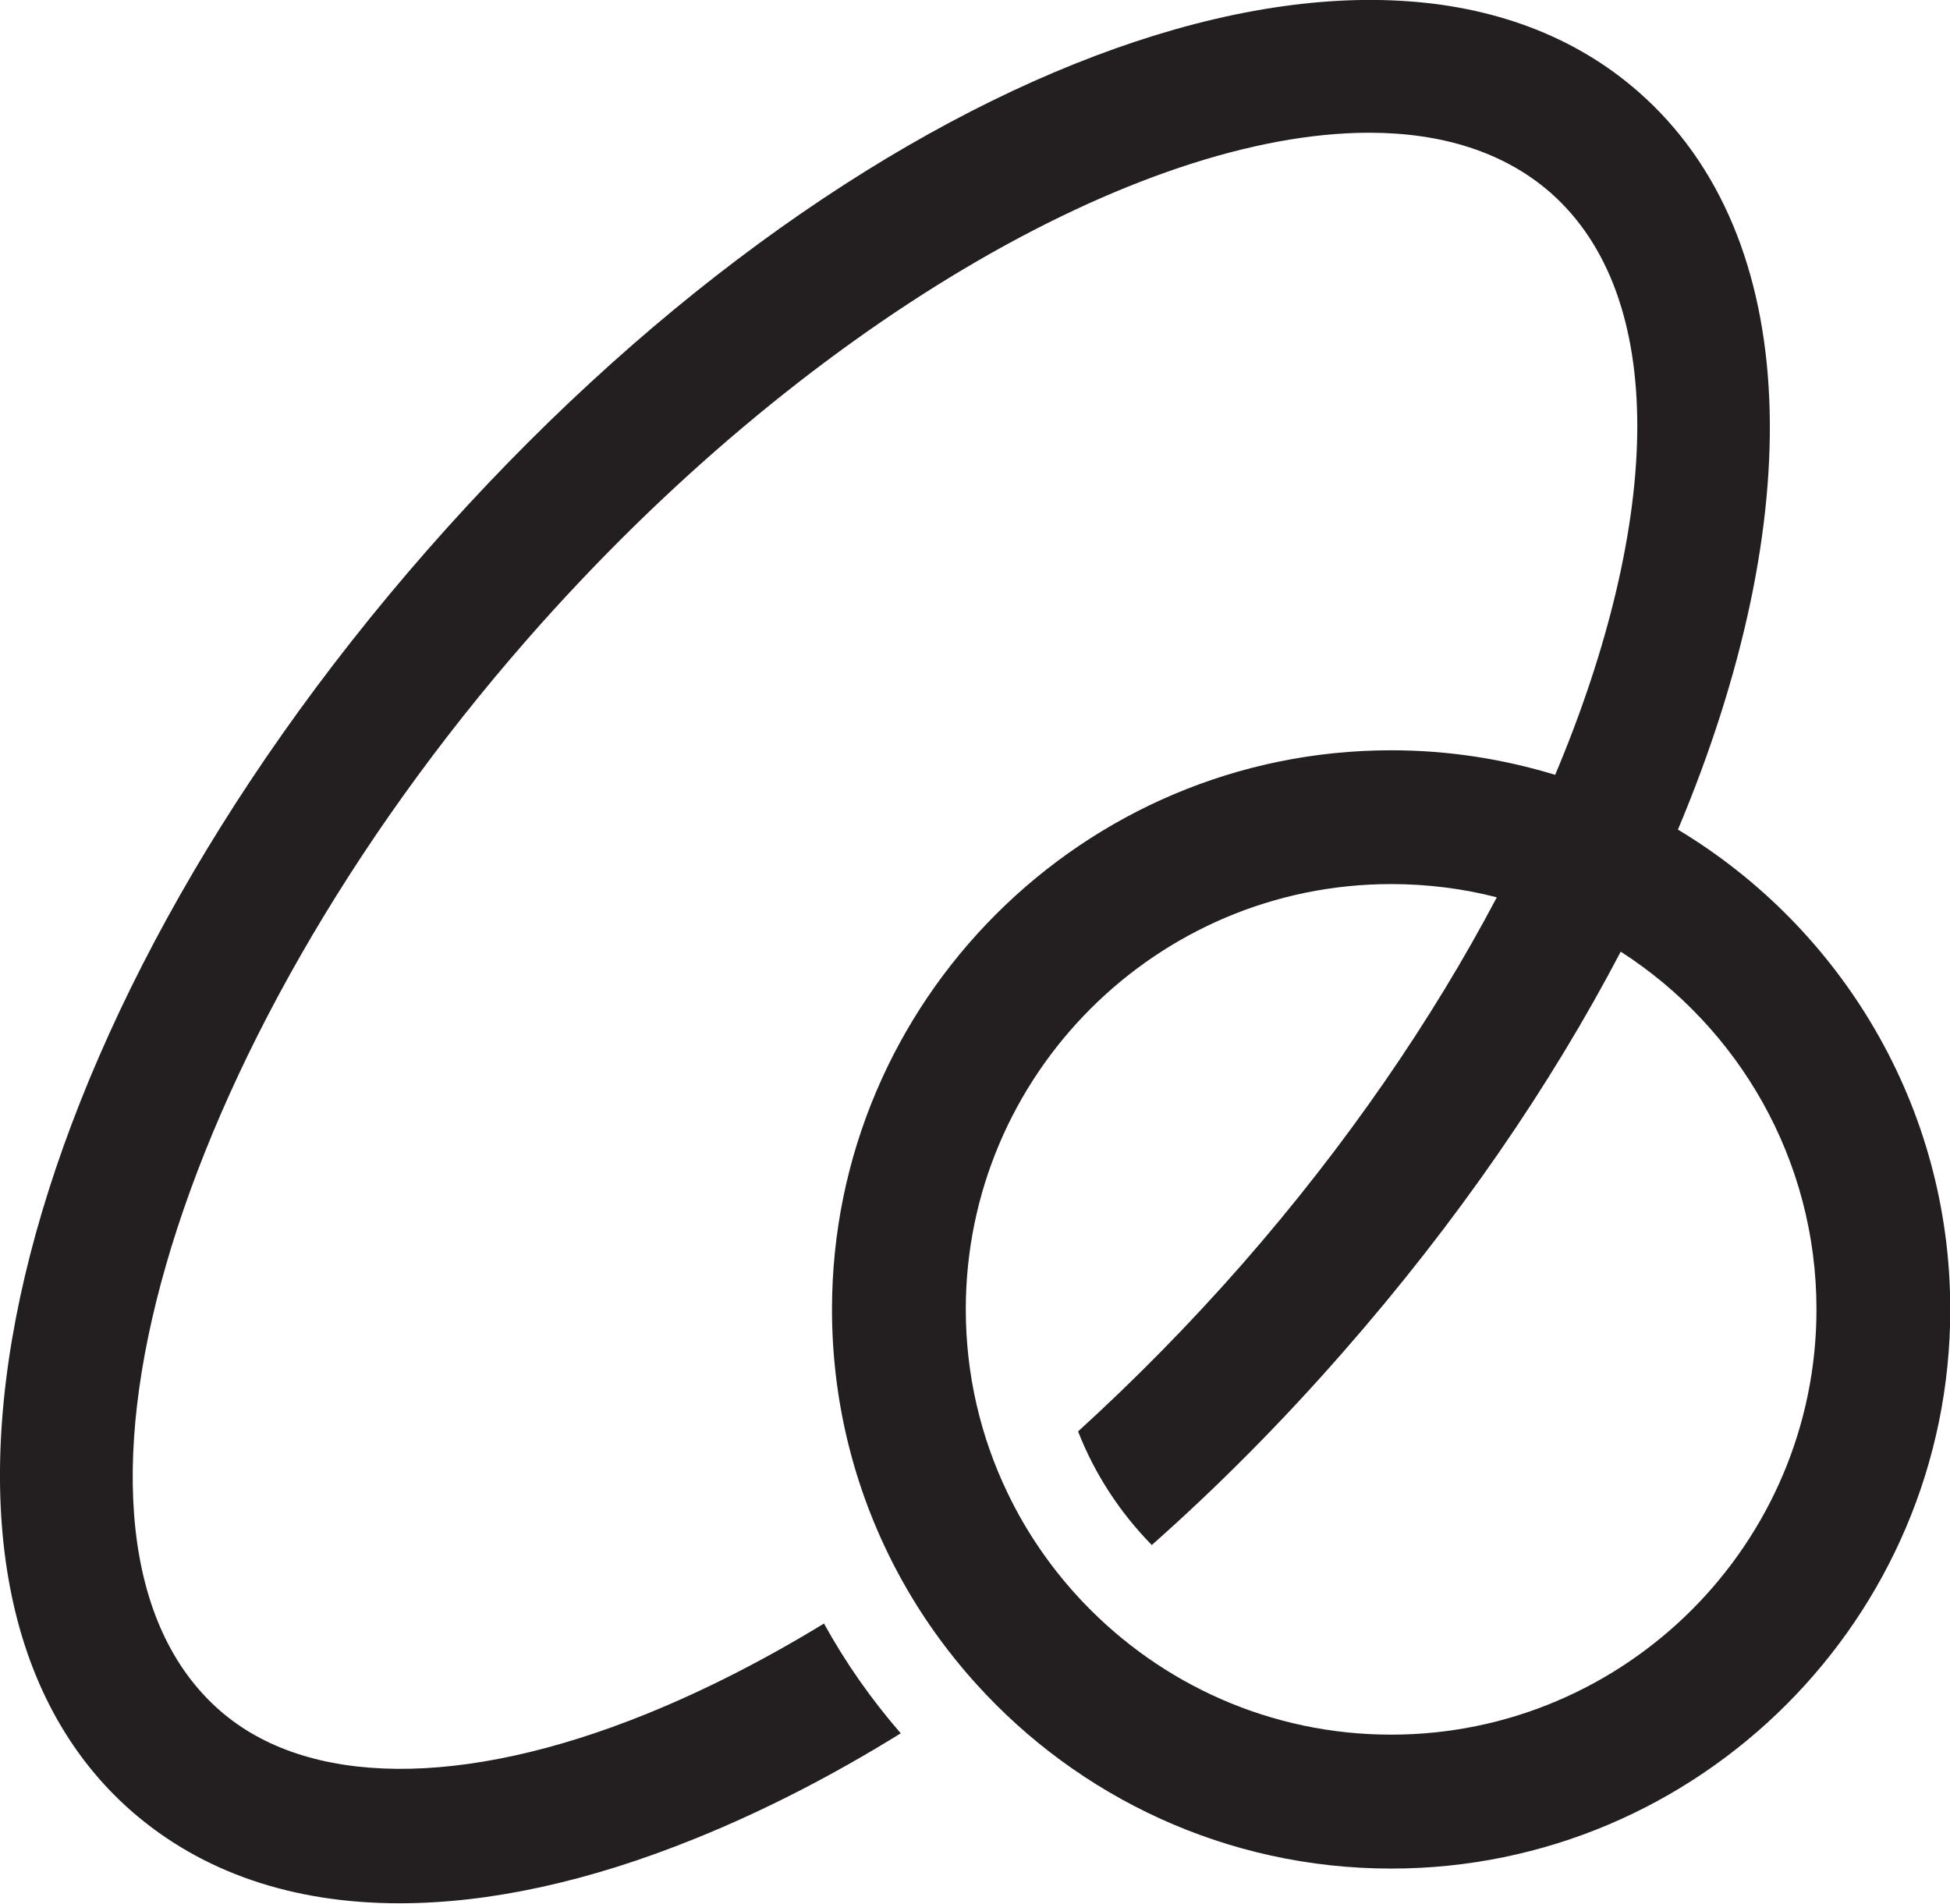
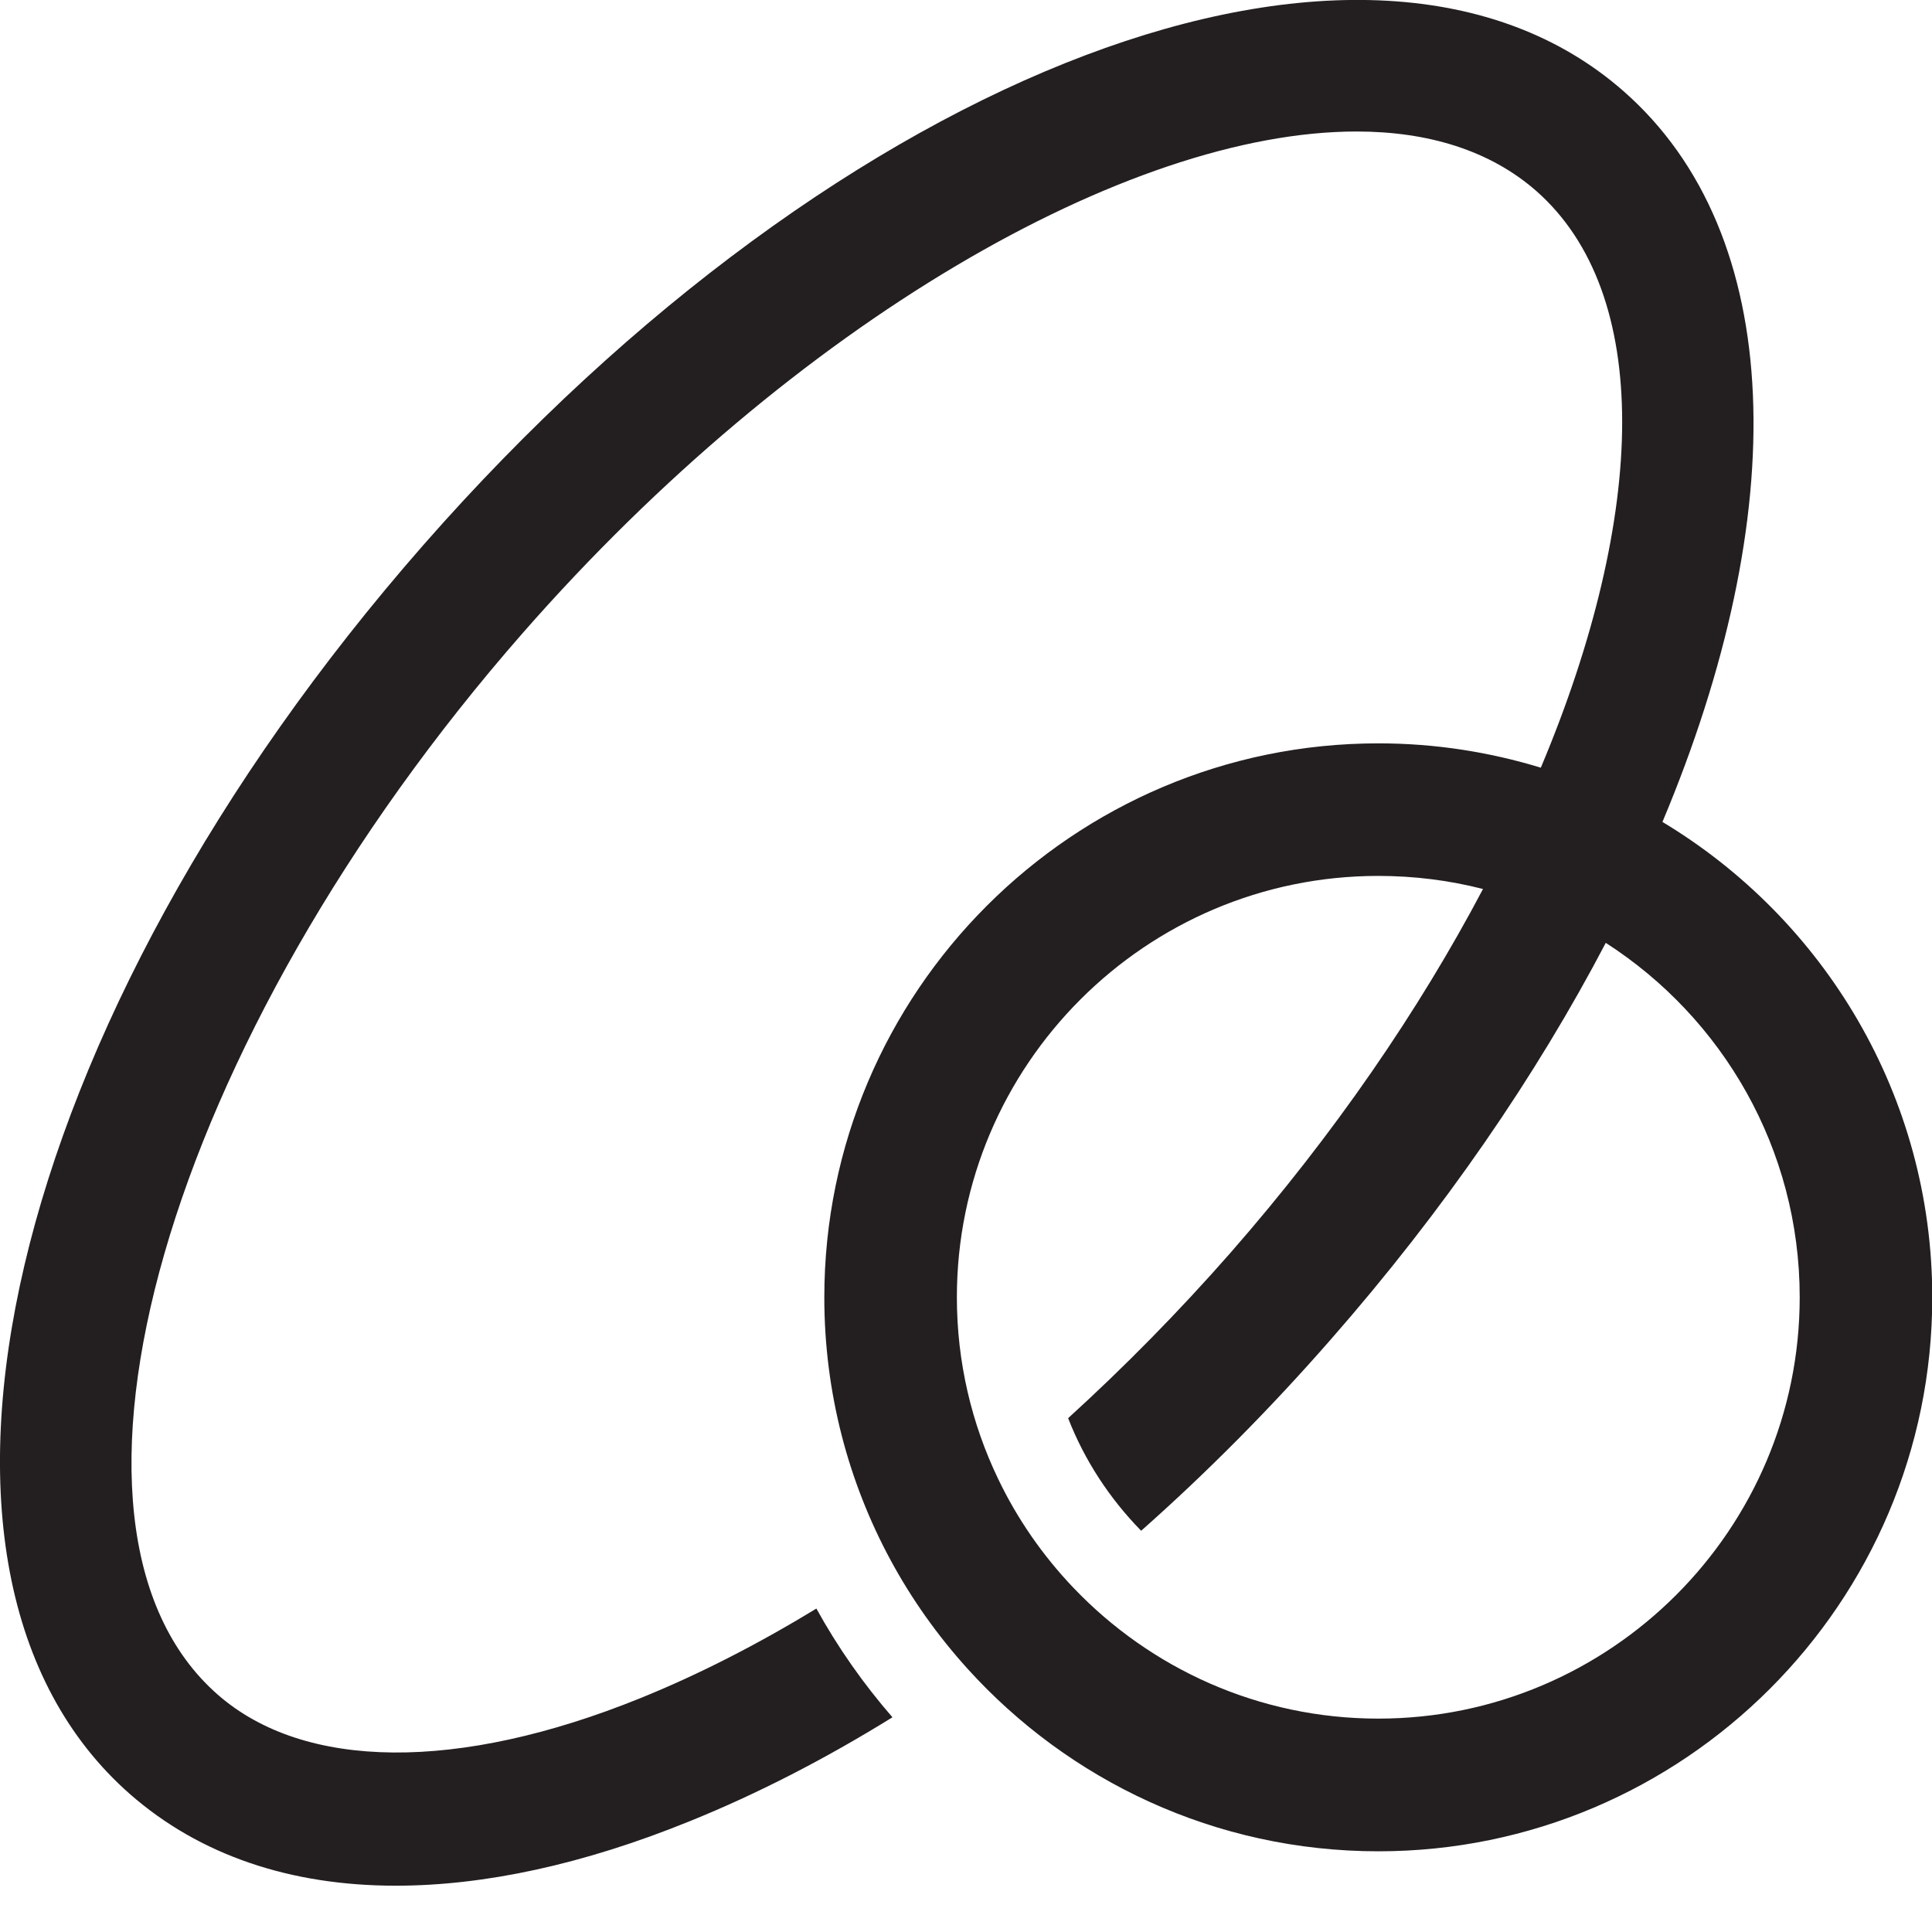
- <svg xmlns="http://www.w3.org/2000/svg" id="Layer_2" data-name="Layer 2" viewBox="0 0 146.04 142.54">
+ <svg xmlns="http://www.w3.org/2000/svg" id="Layer_2" data-name="Layer 2" viewBox="0 0 146.04 146.04">
  <defs>
    <style>
      .cls-1 {
        fill: #231f20;
        stroke-width: 0px;
      }
    </style>
  </defs>
  <g id="Layer_3" data-name="Layer 3">
    <path class="cls-1" d="M125.66,62.14c9.79-23.29,9.44-44.4-2.95-55.26-19.22-16.85-59.06-1.77-90.71,34.32C.36,77.31-9.38,118.78,9.84,135.63c5.26,4.6,12.09,6.91,20.08,6.91,6.69,0,14.19-1.61,22.23-4.88,5.07-2.05,10.21-4.69,15.31-7.85-2.19-2.52-4.13-5.28-5.75-8.22-4.46,2.72-8.92,5-13.32,6.78-13.74,5.56-25.39,5.47-31.94-.28-14.5-12.71-3.91-49.46,23.09-80.27C60.08,24.39,85.27,9.94,102.54,9.94c5.43,0,10.09,1.44,13.57,4.48,4.42,3.88,6.51,9.99,6.51,17.49s-2.13,16.58-6.15,26.12c-3.89-1.19-8.01-1.84-12.28-1.84-23.09,0-41.88,18.79-41.88,41.88,0,7.19,1.82,13.96,5.01,19.86,1.6,2.96,3.55,5.7,5.79,8.18,7.67,8.49,18.76,13.83,31.08,13.83,23.08,0,41.87-18.78,41.87-41.87,0-15.24-8.18-28.59-20.38-35.93ZM104.18,129.91c-9.05,0-17.22-3.8-23.02-9.87-2.32-2.43-4.26-5.21-5.72-8.27-1.99-4.15-3.11-8.8-3.11-13.71,0-17.56,14.29-31.85,31.85-31.85,2.73,0,5.39.34,7.92.99-4.84,9.18-11.28,18.58-19.08,27.49-3.94,4.49-8.06,8.67-12.28,12.51,1.25,3.21,3.15,6.09,5.52,8.51,4.95-4.38,9.75-9.22,14.3-14.42,8.6-9.81,15.58-20.01,20.82-30.02,8.82,5.67,14.66,15.56,14.66,26.79,0,17.56-14.3,31.85-31.85,31.85Z" />
  </g>
</svg>
